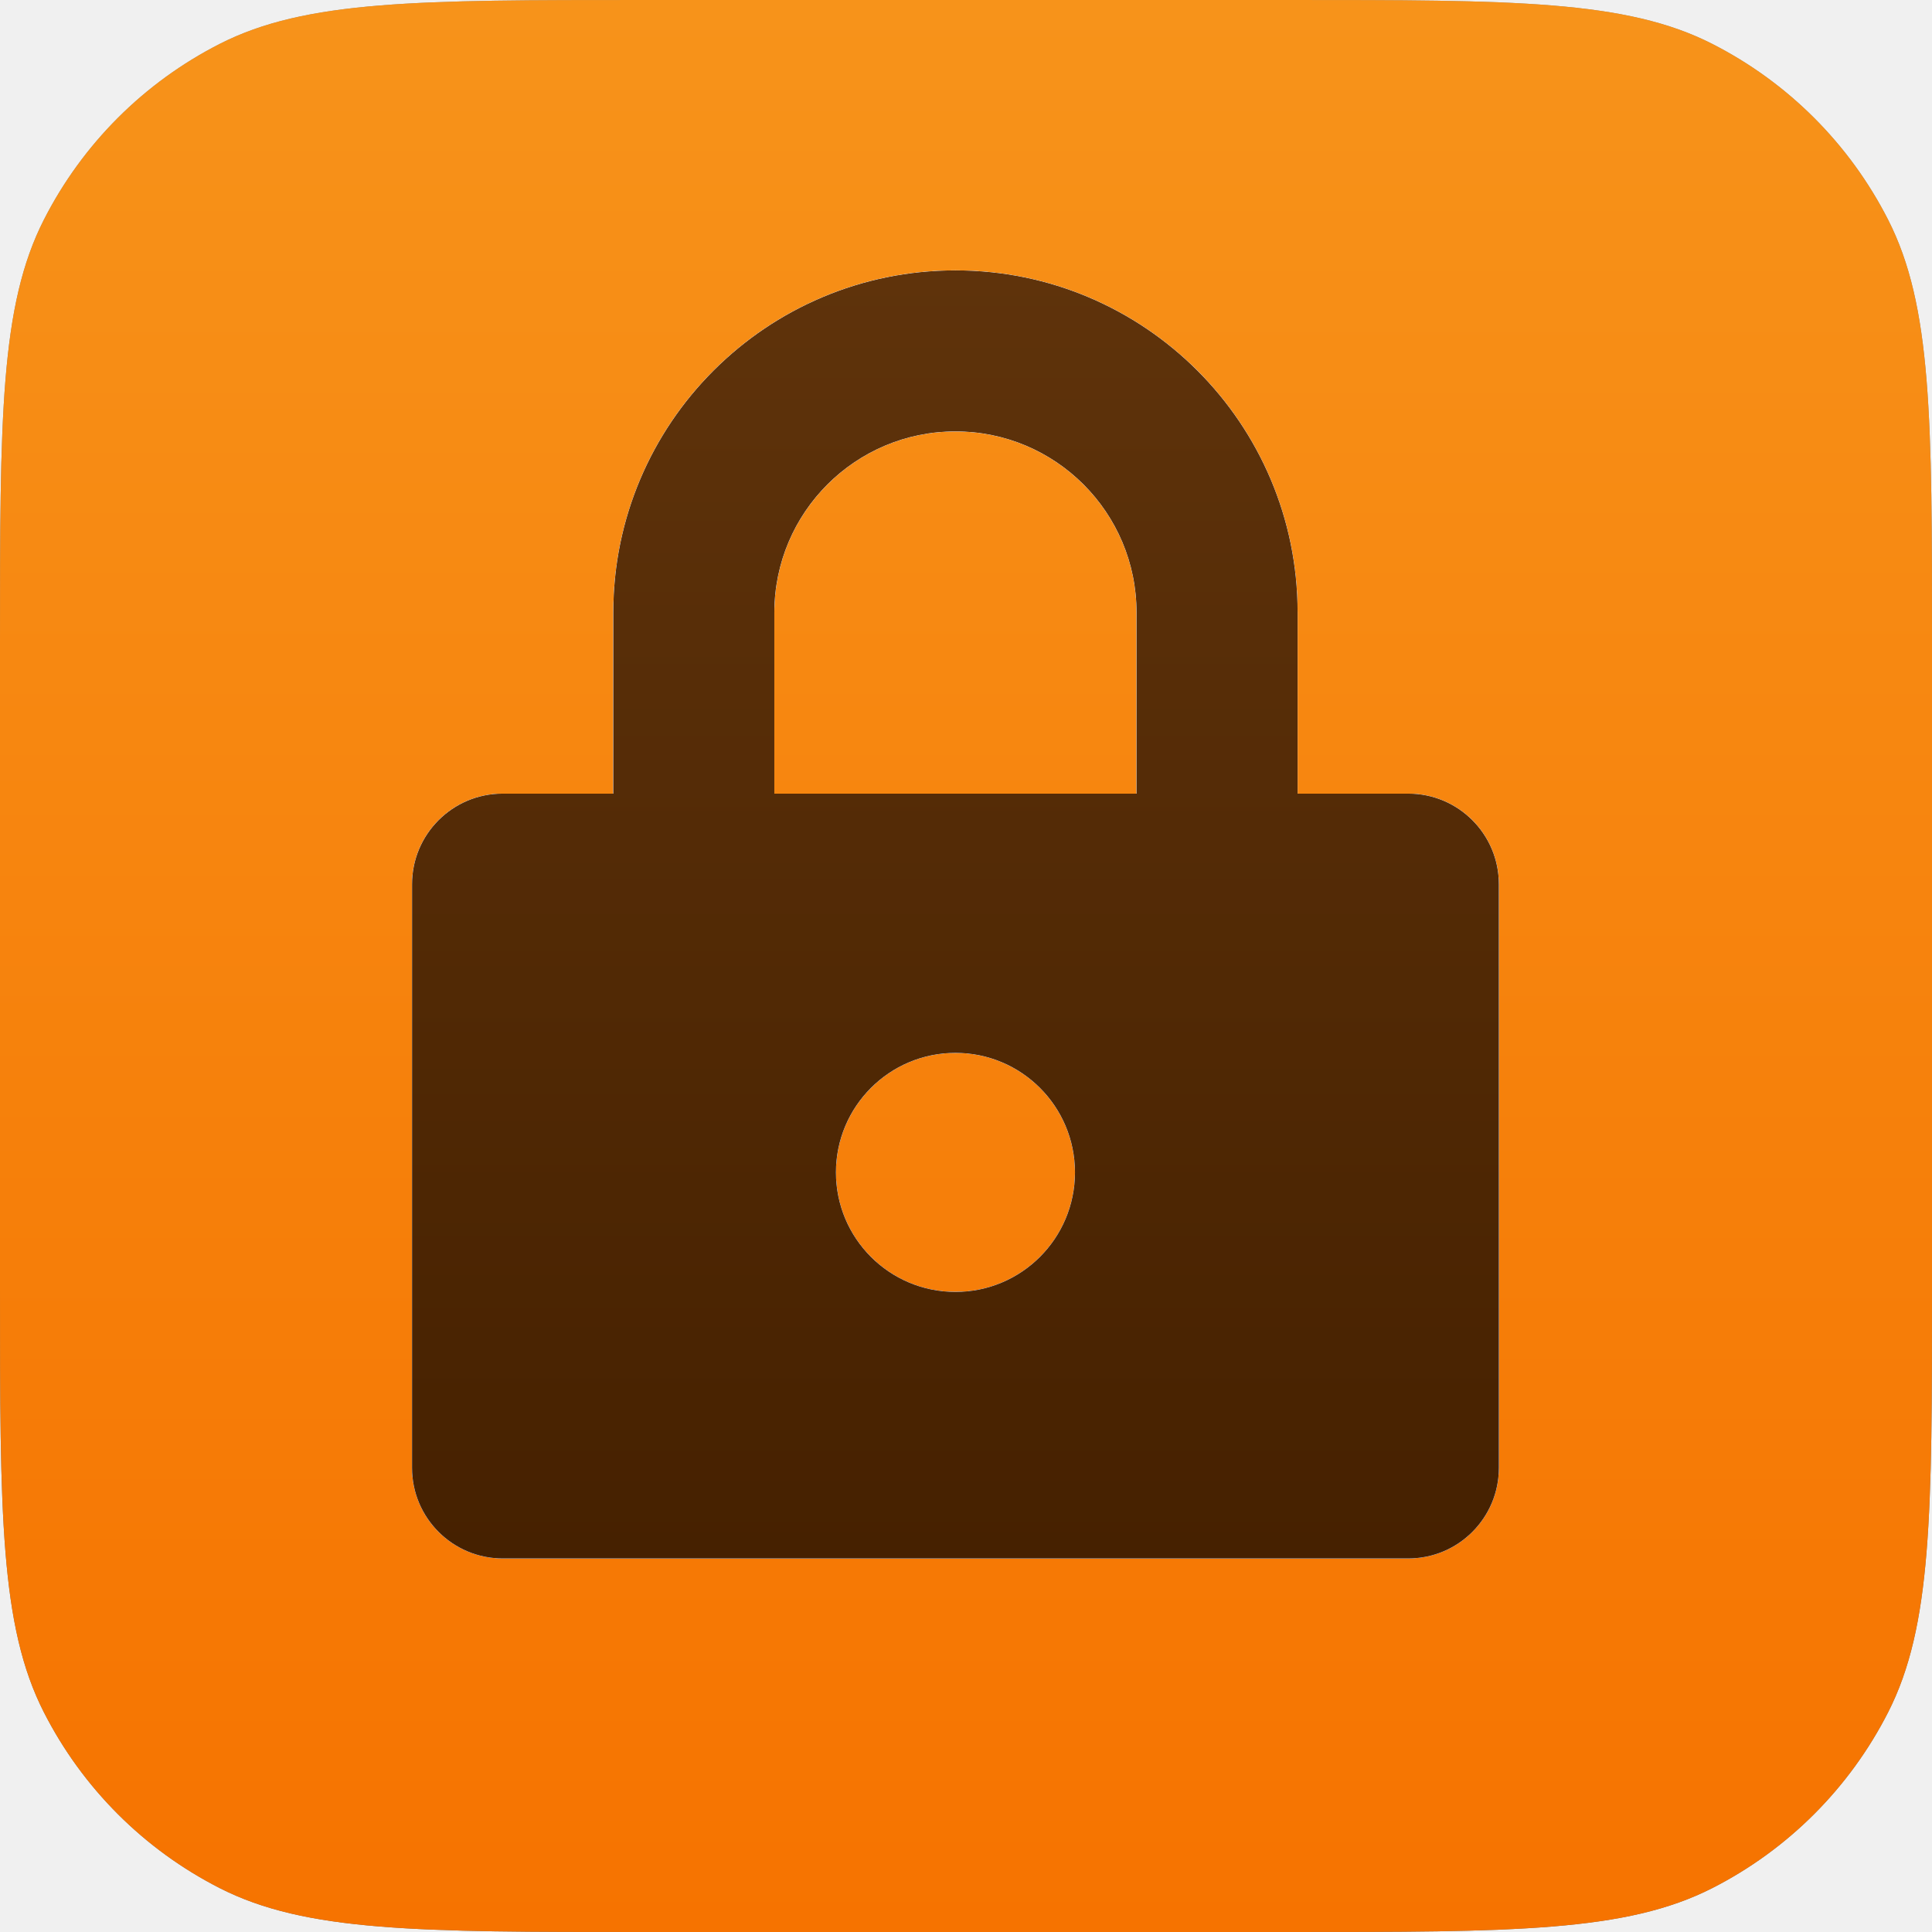
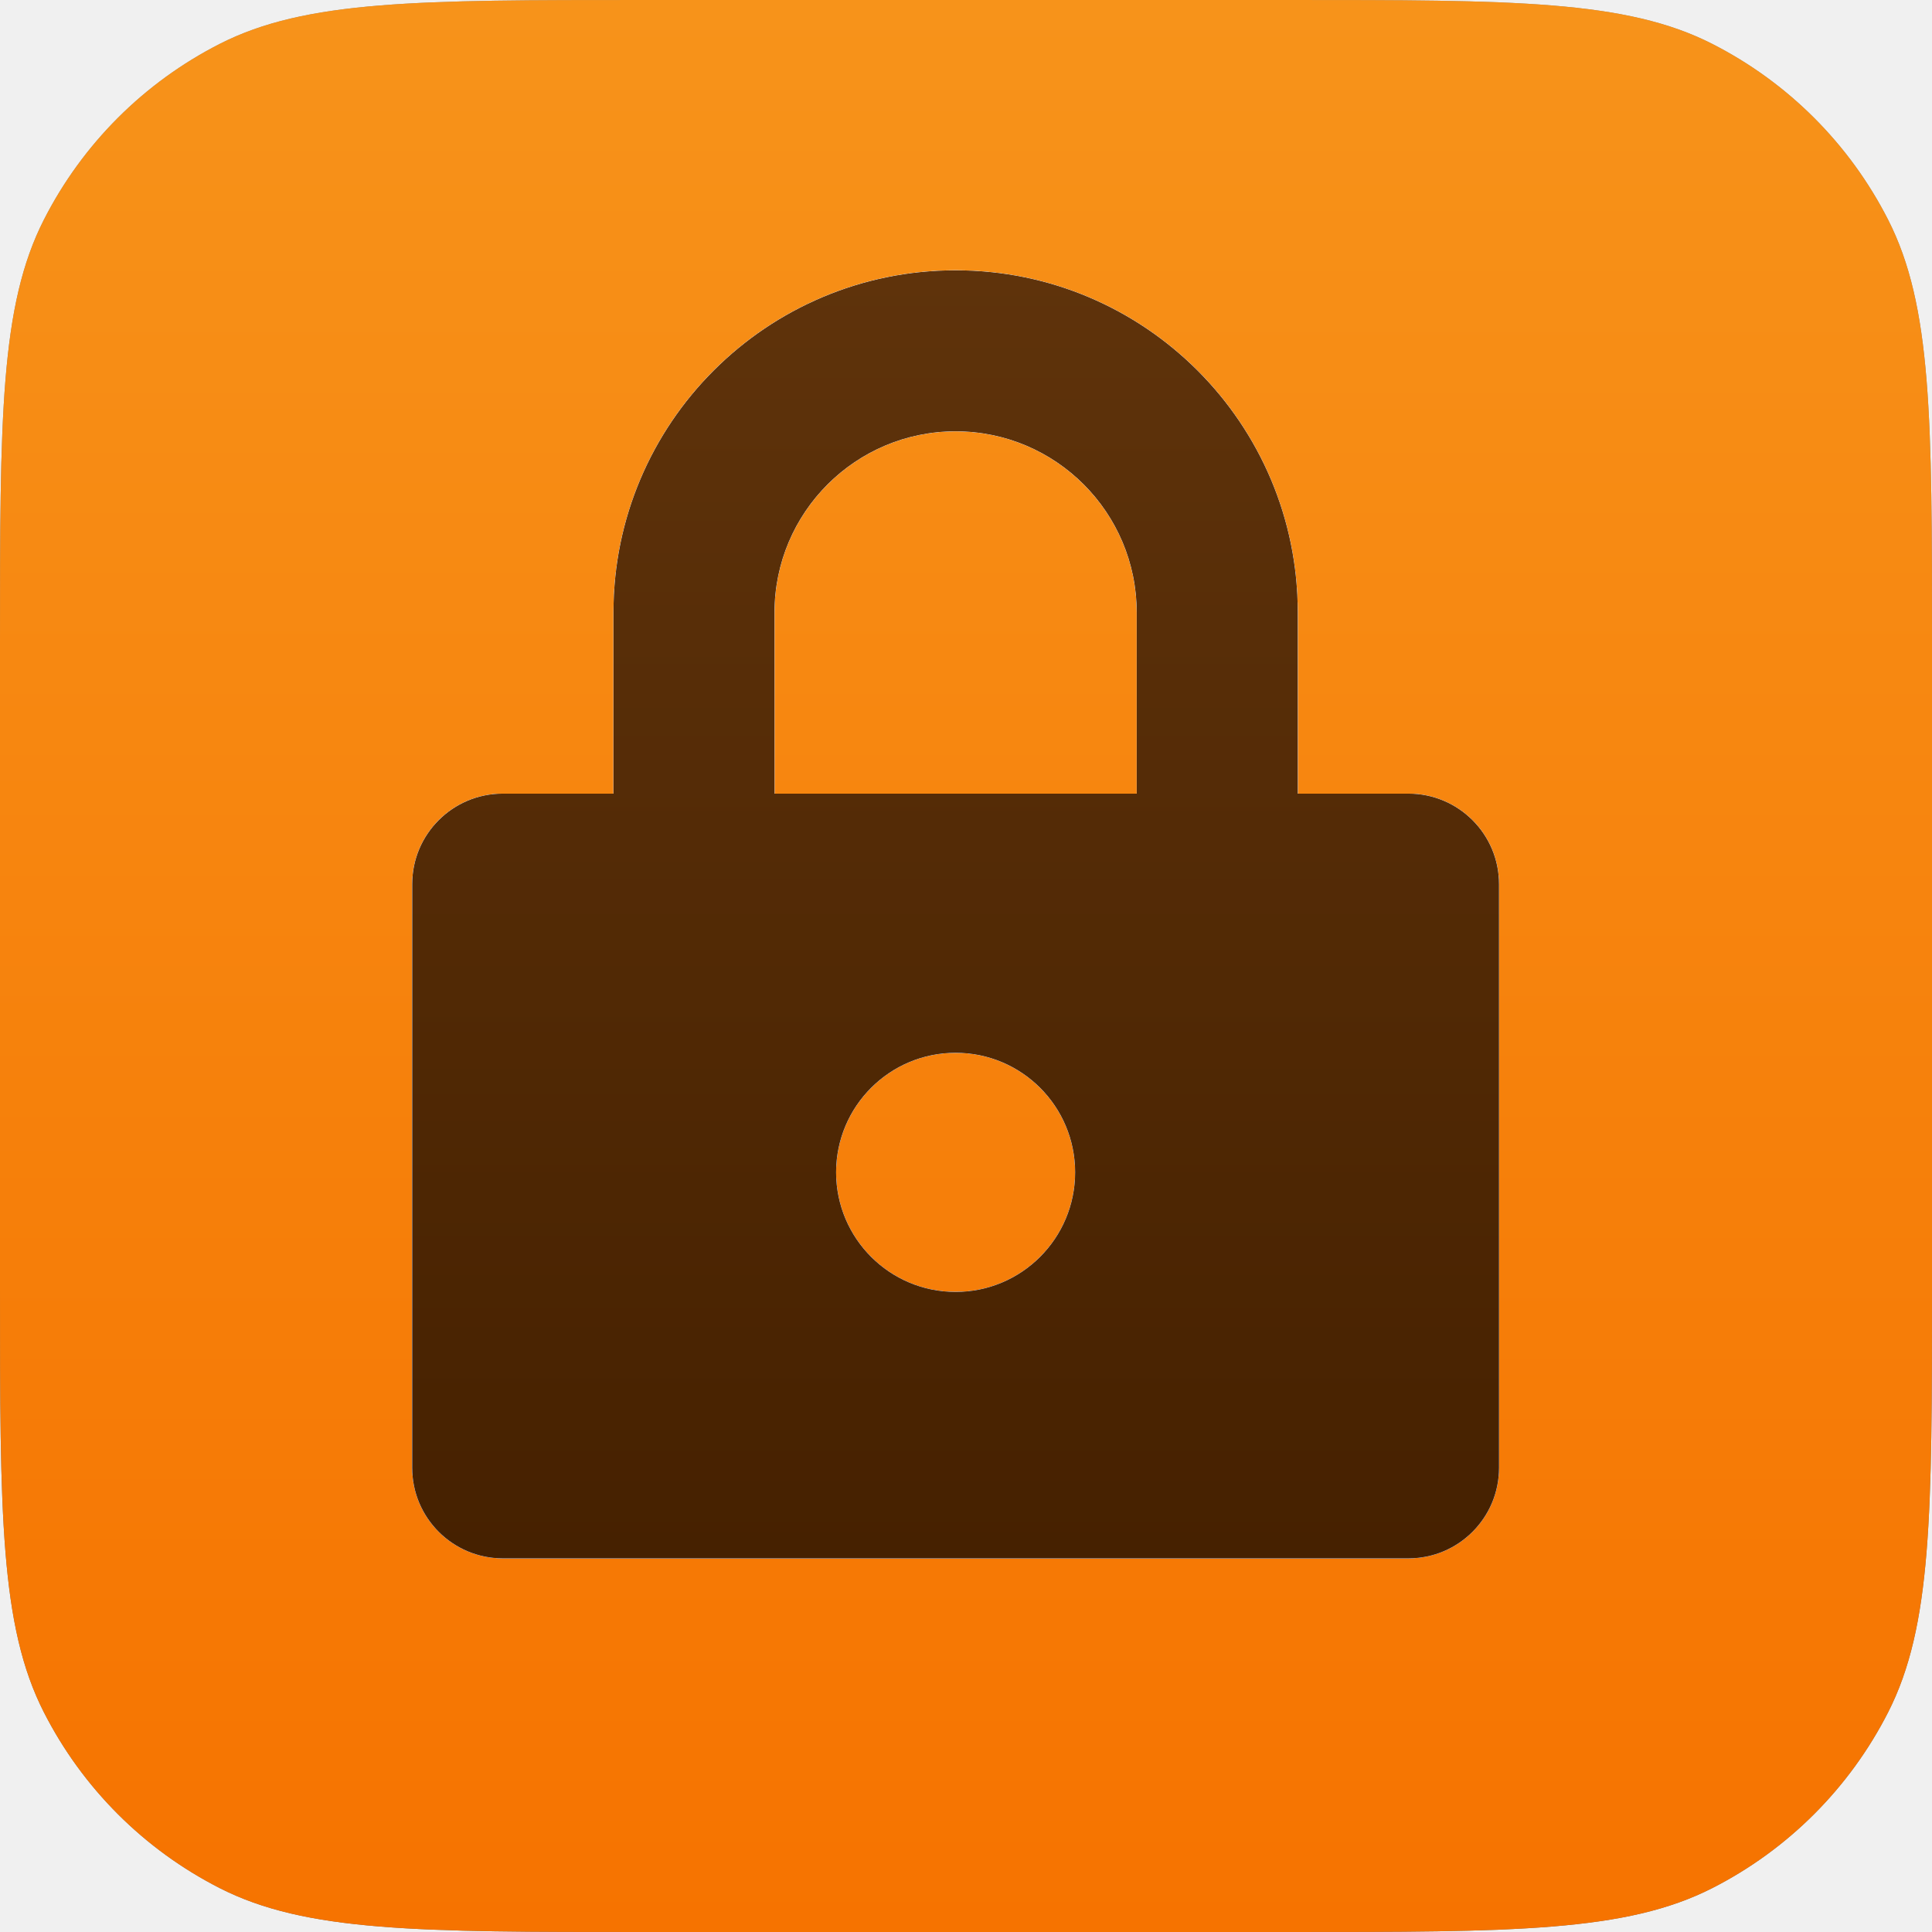
<svg xmlns="http://www.w3.org/2000/svg" width="24" height="24" viewBox="0 0 24 24" fill="none">
-   <g clip-path="url(#clip0_16845_60754)">
-     <g clip-path="url(#clip1_16845_60754)">
-       <path d="M0 8C0 5.2 0 3.8 0.545 2.73C1.024 1.789 1.789 1.024 2.73 0.545C3.8 0 5.2 0 8 0H16C18.8 0 20.2 0 21.27 0.545C22.211 1.024 22.976 1.789 23.455 2.73C24 3.8 24 5.2 24 8V16C24 18.8 24 20.2 23.455 21.27C22.976 22.211 22.211 22.976 21.27 23.455C20.2 24 18.8 24 16 24H8C5.2 24 3.8 24 2.73 23.455C1.789 22.976 1.024 22.211 0.545 21.27C0 20.2 0 18.8 0 16V8Z" fill="url(#paint0_linear_16845_60754)" />
-       <path d="M0 8C0 5.2 0 3.8 0.545 2.73C1.024 1.789 1.789 1.024 2.73 0.545C3.8 0 5.2 0 8 0H16C18.8 0 20.2 0 21.27 0.545C22.211 1.024 22.976 1.789 23.455 2.73C24 3.8 24 5.2 24 8V16C24 18.8 24 20.2 23.455 21.27C22.976 22.211 22.211 22.976 21.27 23.455C20.2 24 18.8 24 16 24H8C5.2 24 3.8 24 2.73 23.455C1.789 22.976 1.024 22.211 0.545 21.27C0 20.2 0 18.8 0 16V8Z" fill="url(#paint1_linear_16845_60754)" />
-       <path d="M11.869 3.359C14.216 3.359 16.119 5.262 16.119 7.609V9.859H17.494C18.116 9.859 18.619 10.363 18.619 10.984V18.234C18.619 18.855 18.116 19.359 17.494 19.359H6.244C5.623 19.359 5.119 18.855 5.119 18.234V10.984C5.119 10.363 5.623 9.859 6.244 9.859H7.619V7.609C7.619 5.262 9.522 3.359 11.869 3.359ZM11.869 13.079C11.049 13.079 10.384 13.744 10.384 14.564C10.384 15.384 11.049 16.049 11.869 16.049C12.689 16.049 13.354 15.384 13.354 14.564C13.354 13.744 12.689 13.079 11.869 13.079ZM11.869 5.359C10.627 5.359 9.619 6.366 9.619 7.609V9.859H14.119V7.609C14.119 6.366 13.112 5.359 11.869 5.359Z" fill="white" />
-       <path d="M11.869 3.359C14.216 3.359 16.119 5.262 16.119 7.609V9.859H17.494C18.116 9.859 18.619 10.363 18.619 10.984V18.234C18.619 18.855 18.116 19.359 17.494 19.359H6.244C5.623 19.359 5.119 18.855 5.119 18.234V10.984C5.119 10.363 5.623 9.859 6.244 9.859H7.619V7.609C7.619 5.262 9.522 3.359 11.869 3.359ZM11.869 13.079C11.049 13.079 10.384 13.744 10.384 14.564C10.384 15.384 11.049 16.049 11.869 16.049C12.689 16.049 13.354 15.384 13.354 14.564C13.354 13.744 12.689 13.079 11.869 13.079ZM11.869 5.359C10.627 5.359 9.619 6.366 9.619 7.609V9.859H14.119V7.609C14.119 6.366 13.112 5.359 11.869 5.359Z" fill="url(#paint2_linear_16845_60754)" />
-       <path d="M11.869 3.359C14.216 3.359 16.119 5.262 16.119 7.609V9.859H17.494C18.116 9.859 18.619 10.363 18.619 10.984V18.234C18.619 18.855 18.116 19.359 17.494 19.359H6.244C5.623 19.359 5.119 18.855 5.119 18.234V10.984C5.119 10.363 5.623 9.859 6.244 9.859H7.619V7.609C7.619 5.262 9.522 3.359 11.869 3.359ZM11.869 13.079C11.049 13.079 10.384 13.744 10.384 14.564C10.384 15.384 11.049 16.049 11.869 16.049C12.689 16.049 13.354 15.384 13.354 14.564C13.354 13.744 12.689 13.079 11.869 13.079ZM11.869 5.359C10.627 5.359 9.619 6.366 9.619 7.609V9.859H14.119V7.609C14.119 6.366 13.112 5.359 11.869 5.359Z" fill="url(#paint3_linear_16845_60754)" />
-       <path d="M11.869 3.359C14.216 3.359 16.119 5.262 16.119 7.609V9.859H17.494C18.116 9.859 18.619 10.363 18.619 10.984V18.234C18.619 18.855 18.116 19.359 17.494 19.359H6.244C5.623 19.359 5.119 18.855 5.119 18.234V10.984C5.119 10.363 5.623 9.859 6.244 9.859H7.619V7.609C7.619 5.262 9.522 3.359 11.869 3.359ZM11.869 13.079C11.049 13.079 10.384 13.744 10.384 14.564C10.384 15.384 11.049 16.049 11.869 16.049C12.689 16.049 13.354 15.384 13.354 14.564C13.354 13.744 12.689 13.079 11.869 13.079ZM11.869 5.359C10.627 5.359 9.619 6.366 9.619 7.609V9.859H14.119V7.609C14.119 6.366 13.112 5.359 11.869 5.359Z" fill="url(#paint4_linear_16845_60754)" />
-     </g>
+   <g clip-path="url(#clip0_16529_391320)">
+     <path d="M0 8C0 5.2 0 3.8 0.545 2.73C1.024 1.789 1.789 1.024 2.73 0.545C3.8 0 5.2 0 8 0H16C18.8 0 20.2 0 21.27 0.545C22.211 1.024 22.976 1.789 23.455 2.73C24 3.8 24 5.2 24 8V16C24 18.8 24 20.2 23.455 21.27C22.976 22.211 22.211 22.976 21.27 23.455C20.2 24 18.8 24 16 24H8C5.2 24 3.8 24 2.73 23.455C1.789 22.976 1.024 22.211 0.545 21.27C0 20.2 0 18.8 0 16V8Z" fill="url(#paint0_linear_16529_391320)" />
+     <path d="M0 8C0 5.2 0 3.8 0.545 2.73C1.024 1.789 1.789 1.024 2.73 0.545C3.8 0 5.2 0 8 0H16C18.8 0 20.2 0 21.27 0.545C22.211 1.024 22.976 1.789 23.455 2.73C24 3.8 24 5.2 24 8V16C24 18.8 24 20.2 23.455 21.27C22.976 22.211 22.211 22.976 21.27 23.455C20.2 24 18.8 24 16 24H8C5.2 24 3.8 24 2.73 23.455C1.789 22.976 1.024 22.211 0.545 21.27C0 20.2 0 18.8 0 16V8Z" fill="url(#paint1_linear_16529_391320)" />
+     <path d="M11.871 3.358C14.218 3.358 16.121 5.261 16.121 7.608V9.859H17.496C18.117 9.859 18.621 10.362 18.621 10.983V18.233C18.621 18.855 18.117 19.358 17.496 19.358H6.246C5.625 19.358 5.121 18.855 5.121 18.233V10.983C5.121 10.362 5.625 9.859 6.246 9.859H7.621V7.608C7.621 5.261 9.524 3.358 11.871 3.358ZM11.871 13.078C11.051 13.078 10.386 13.743 10.386 14.563C10.386 15.383 11.051 16.049 11.871 16.049C12.691 16.049 13.356 15.383 13.356 14.563C13.356 13.743 12.691 13.078 11.871 13.078ZM11.871 5.358C10.629 5.358 9.621 6.366 9.621 7.608V9.859H14.121V7.608C14.121 6.366 13.114 5.358 11.871 5.358Z" fill="white" />
+     <path d="M11.871 3.358C14.218 3.358 16.121 5.261 16.121 7.608V9.859H17.496C18.117 9.859 18.621 10.362 18.621 10.983V18.233C18.621 18.855 18.117 19.358 17.496 19.358H6.246C5.625 19.358 5.121 18.855 5.121 18.233V10.983C5.121 10.362 5.625 9.859 6.246 9.859H7.621V7.608C7.621 5.261 9.524 3.358 11.871 3.358ZM11.871 13.078C11.051 13.078 10.386 13.743 10.386 14.563C10.386 15.383 11.051 16.049 11.871 16.049C12.691 16.049 13.356 15.383 13.356 14.563C13.356 13.743 12.691 13.078 11.871 13.078ZM11.871 5.358C10.629 5.358 9.621 6.366 9.621 7.608V9.859H14.121V7.608C14.121 6.366 13.114 5.358 11.871 5.358Z" fill="url(#paint2_linear_16529_391320)" />
+     <path d="M11.871 3.358C14.218 3.358 16.121 5.261 16.121 7.608V9.859H17.496C18.117 9.859 18.621 10.362 18.621 10.983V18.233C18.621 18.855 18.117 19.358 17.496 19.358H6.246C5.625 19.358 5.121 18.855 5.121 18.233V10.983C5.121 10.362 5.625 9.859 6.246 9.859H7.621V7.608C7.621 5.261 9.524 3.358 11.871 3.358ZM11.871 13.078C11.051 13.078 10.386 13.743 10.386 14.563C10.386 15.383 11.051 16.049 11.871 16.049C12.691 16.049 13.356 15.383 13.356 14.563C13.356 13.743 12.691 13.078 11.871 13.078ZM11.871 5.358C10.629 5.358 9.621 6.366 9.621 7.608V9.859H14.121V7.608C14.121 6.366 13.114 5.358 11.871 5.358Z" fill="url(#paint3_linear_16529_391320)" />
+     <path d="M11.871 3.358C14.218 3.358 16.121 5.261 16.121 7.608V9.859H17.496C18.117 9.859 18.621 10.362 18.621 10.983V18.233C18.621 18.855 18.117 19.358 17.496 19.358H6.246C5.625 19.358 5.121 18.855 5.121 18.233V10.983C5.121 10.362 5.625 9.859 6.246 9.859H7.621V7.608C7.621 5.261 9.524 3.358 11.871 3.358ZM11.871 13.078C11.051 13.078 10.386 13.743 10.386 14.563C10.386 15.383 11.051 16.049 11.871 16.049C12.691 16.049 13.356 15.383 13.356 14.563C13.356 13.743 12.691 13.078 11.871 13.078ZM11.871 5.358C10.629 5.358 9.621 6.366 9.621 7.608V9.859H14.121V7.608C14.121 6.366 13.114 5.358 11.871 5.358Z" fill="url(#paint4_linear_16529_391320)" />
  </g>
  <defs>
-     <linearGradient id="paint0_linear_16845_60754" x1="12" y1="0" x2="12" y2="24" gradientUnits="userSpaceOnUse">
+     <linearGradient id="paint0_linear_16529_391320" x1="12" y1="0" x2="12" y2="24" gradientUnits="userSpaceOnUse">
      <stop stop-color="#8F8F8F" />
      <stop offset="1" stop-color="#6D6D6D" />
    </linearGradient>
-     <linearGradient id="paint1_linear_16845_60754" x1="12" y1="0" x2="12" y2="24" gradientUnits="userSpaceOnUse">
+     <linearGradient id="paint1_linear_16529_391320" x1="12" y1="0" x2="12" y2="24" gradientUnits="userSpaceOnUse">
      <stop stop-color="#F7931A" />
      <stop offset="1" stop-color="#F67300" />
    </linearGradient>
-     <linearGradient id="paint2_linear_16845_60754" x1="11.869" y1="3.359" x2="11.869" y2="19.359" gradientUnits="userSpaceOnUse">
+     <linearGradient id="paint2_linear_16529_391320" x1="11.871" y1="3.358" x2="11.871" y2="19.358" gradientUnits="userSpaceOnUse">
      <stop stop-color="white" />
      <stop offset="1" stop-color="#A4B8FF" />
    </linearGradient>
-     <linearGradient id="paint3_linear_16845_60754" x1="11.869" y1="3.359" x2="11.869" y2="19.359" gradientUnits="userSpaceOnUse">
+     <linearGradient id="paint3_linear_16529_391320" x1="11.871" y1="3.358" x2="11.871" y2="19.358" gradientUnits="userSpaceOnUse">
      <stop stop-color="white" />
      <stop offset="1" stop-color="#A4CEFF" />
    </linearGradient>
-     <linearGradient id="paint4_linear_16845_60754" x1="11.869" y1="3.359" x2="11.869" y2="19.359" gradientUnits="userSpaceOnUse">
+     <linearGradient id="paint4_linear_16529_391320" x1="11.871" y1="3.358" x2="11.871" y2="19.358" gradientUnits="userSpaceOnUse">
      <stop stop-color="#5F330B" />
      <stop offset="1" stop-color="#462100" />
    </linearGradient>
-     <clipPath id="clip0_16845_60754">
-       <rect width="24" height="24" fill="white" />
-     </clipPath>
-     <clipPath id="clip1_16845_60754">
+     <clipPath id="clip0_16529_391320">
      <rect width="24" height="24" fill="white" />
    </clipPath>
  </defs>
</svg>
